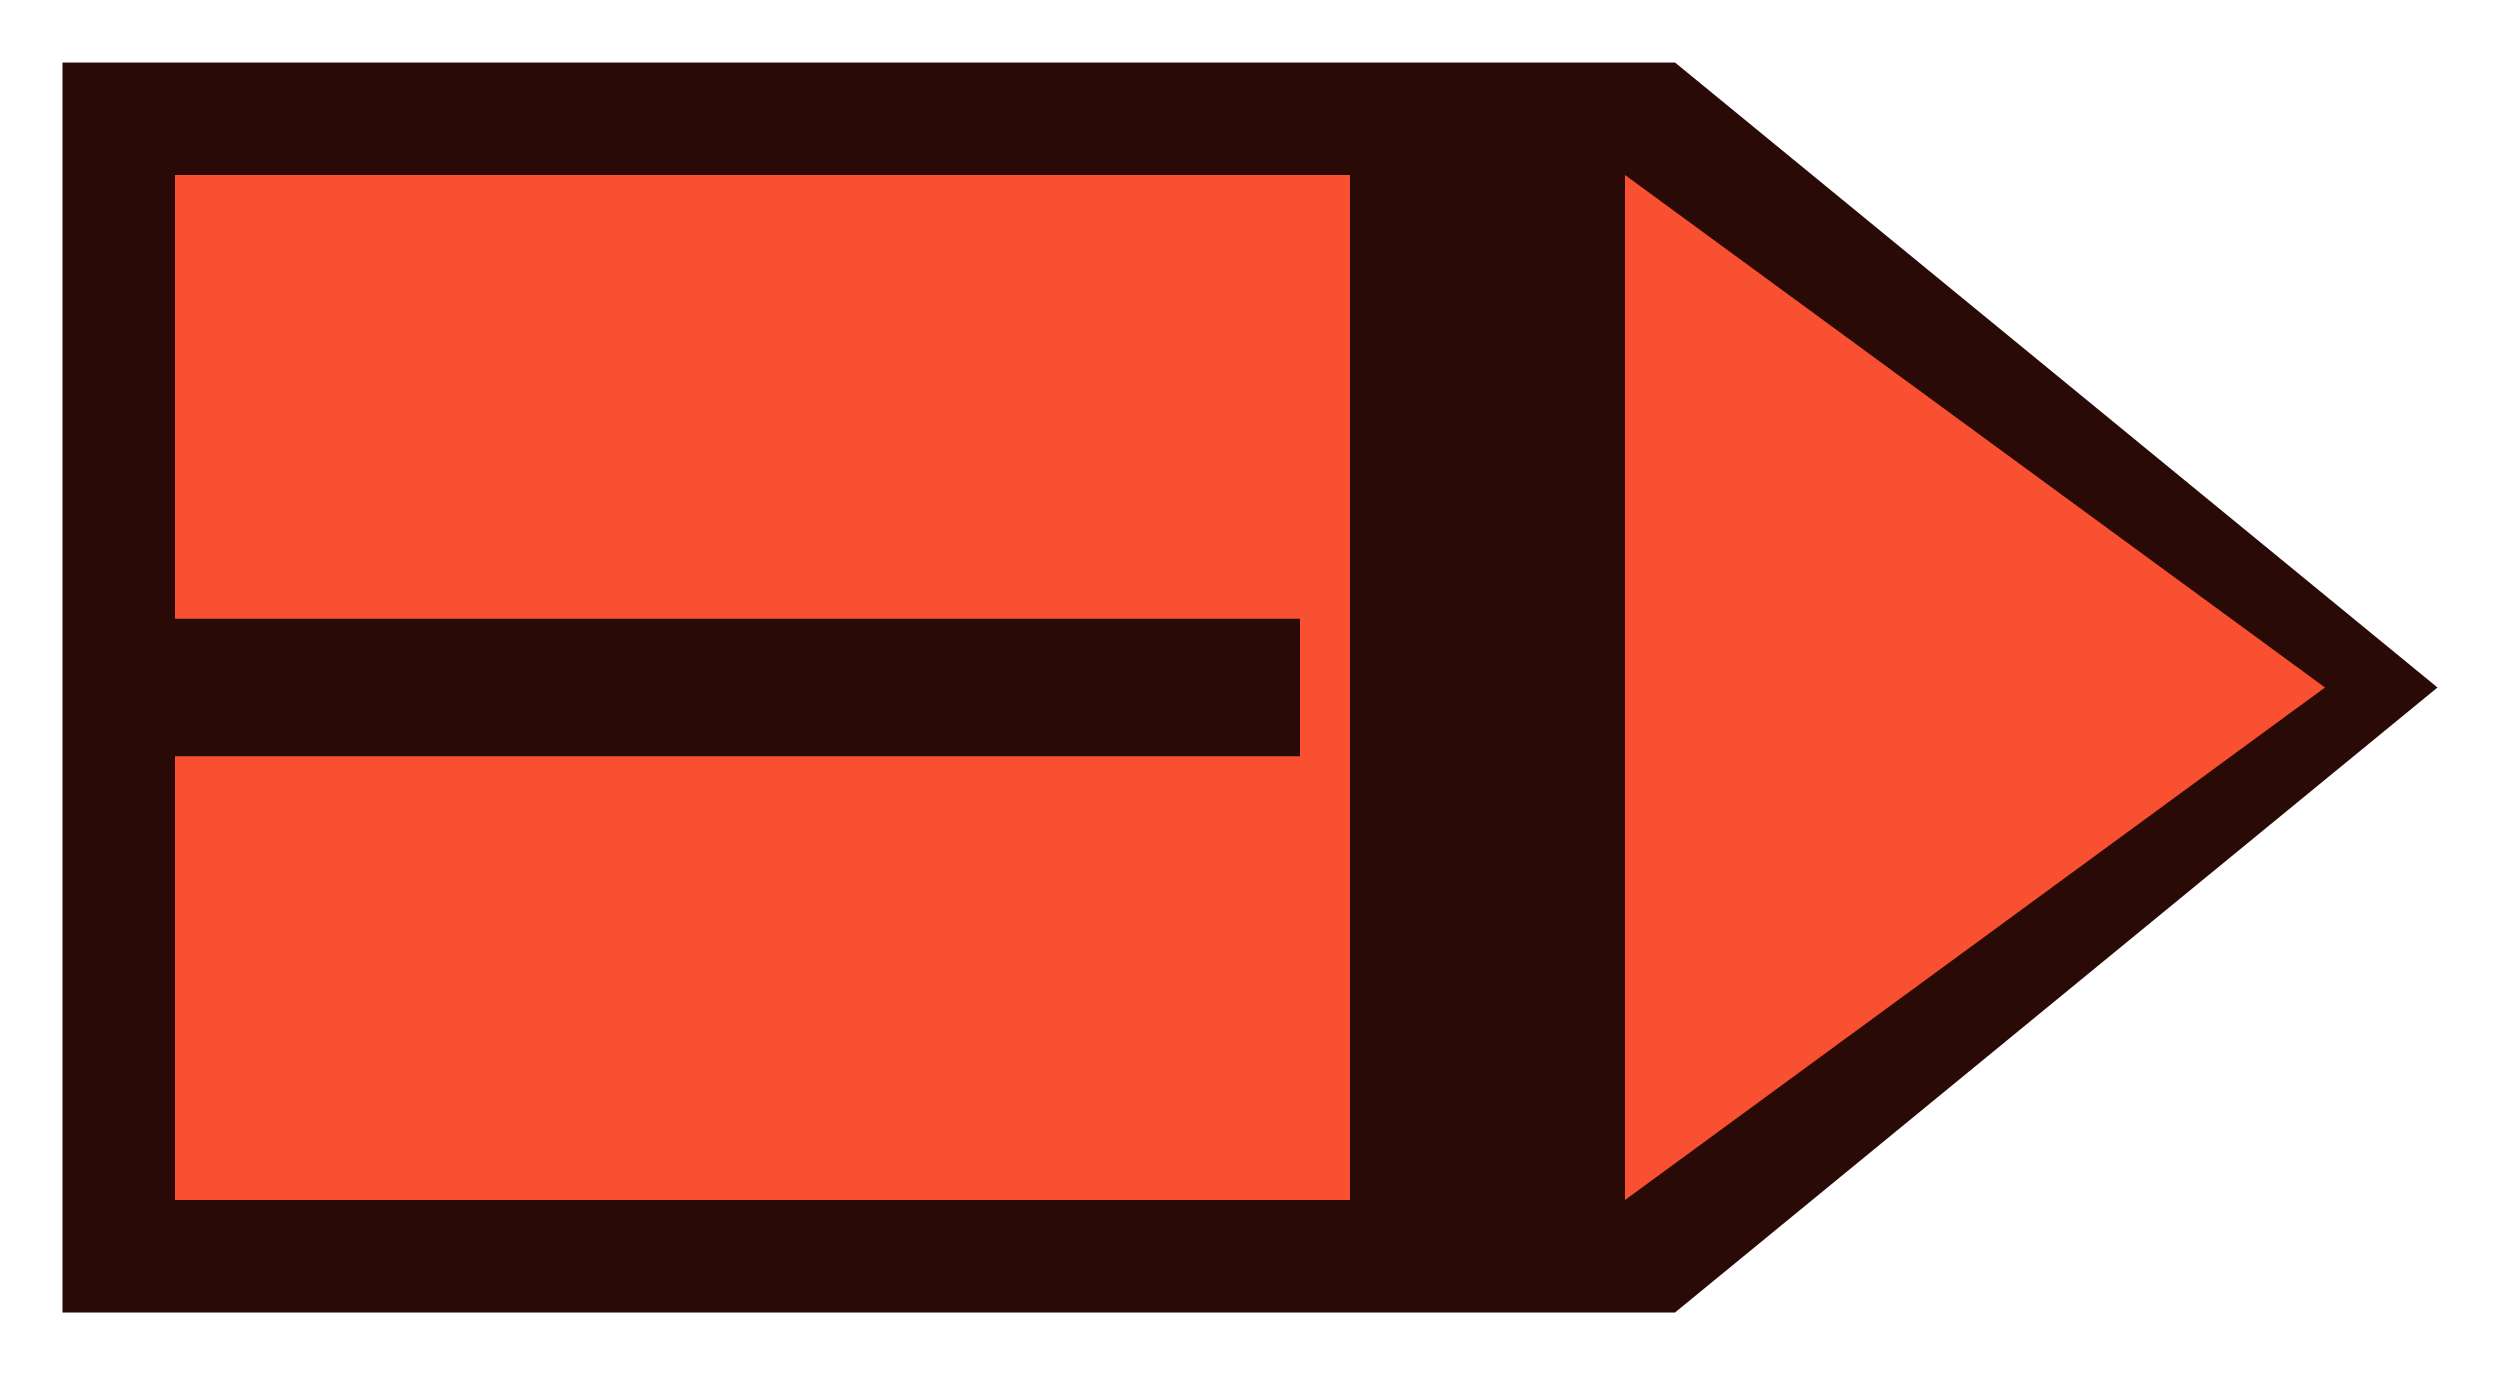
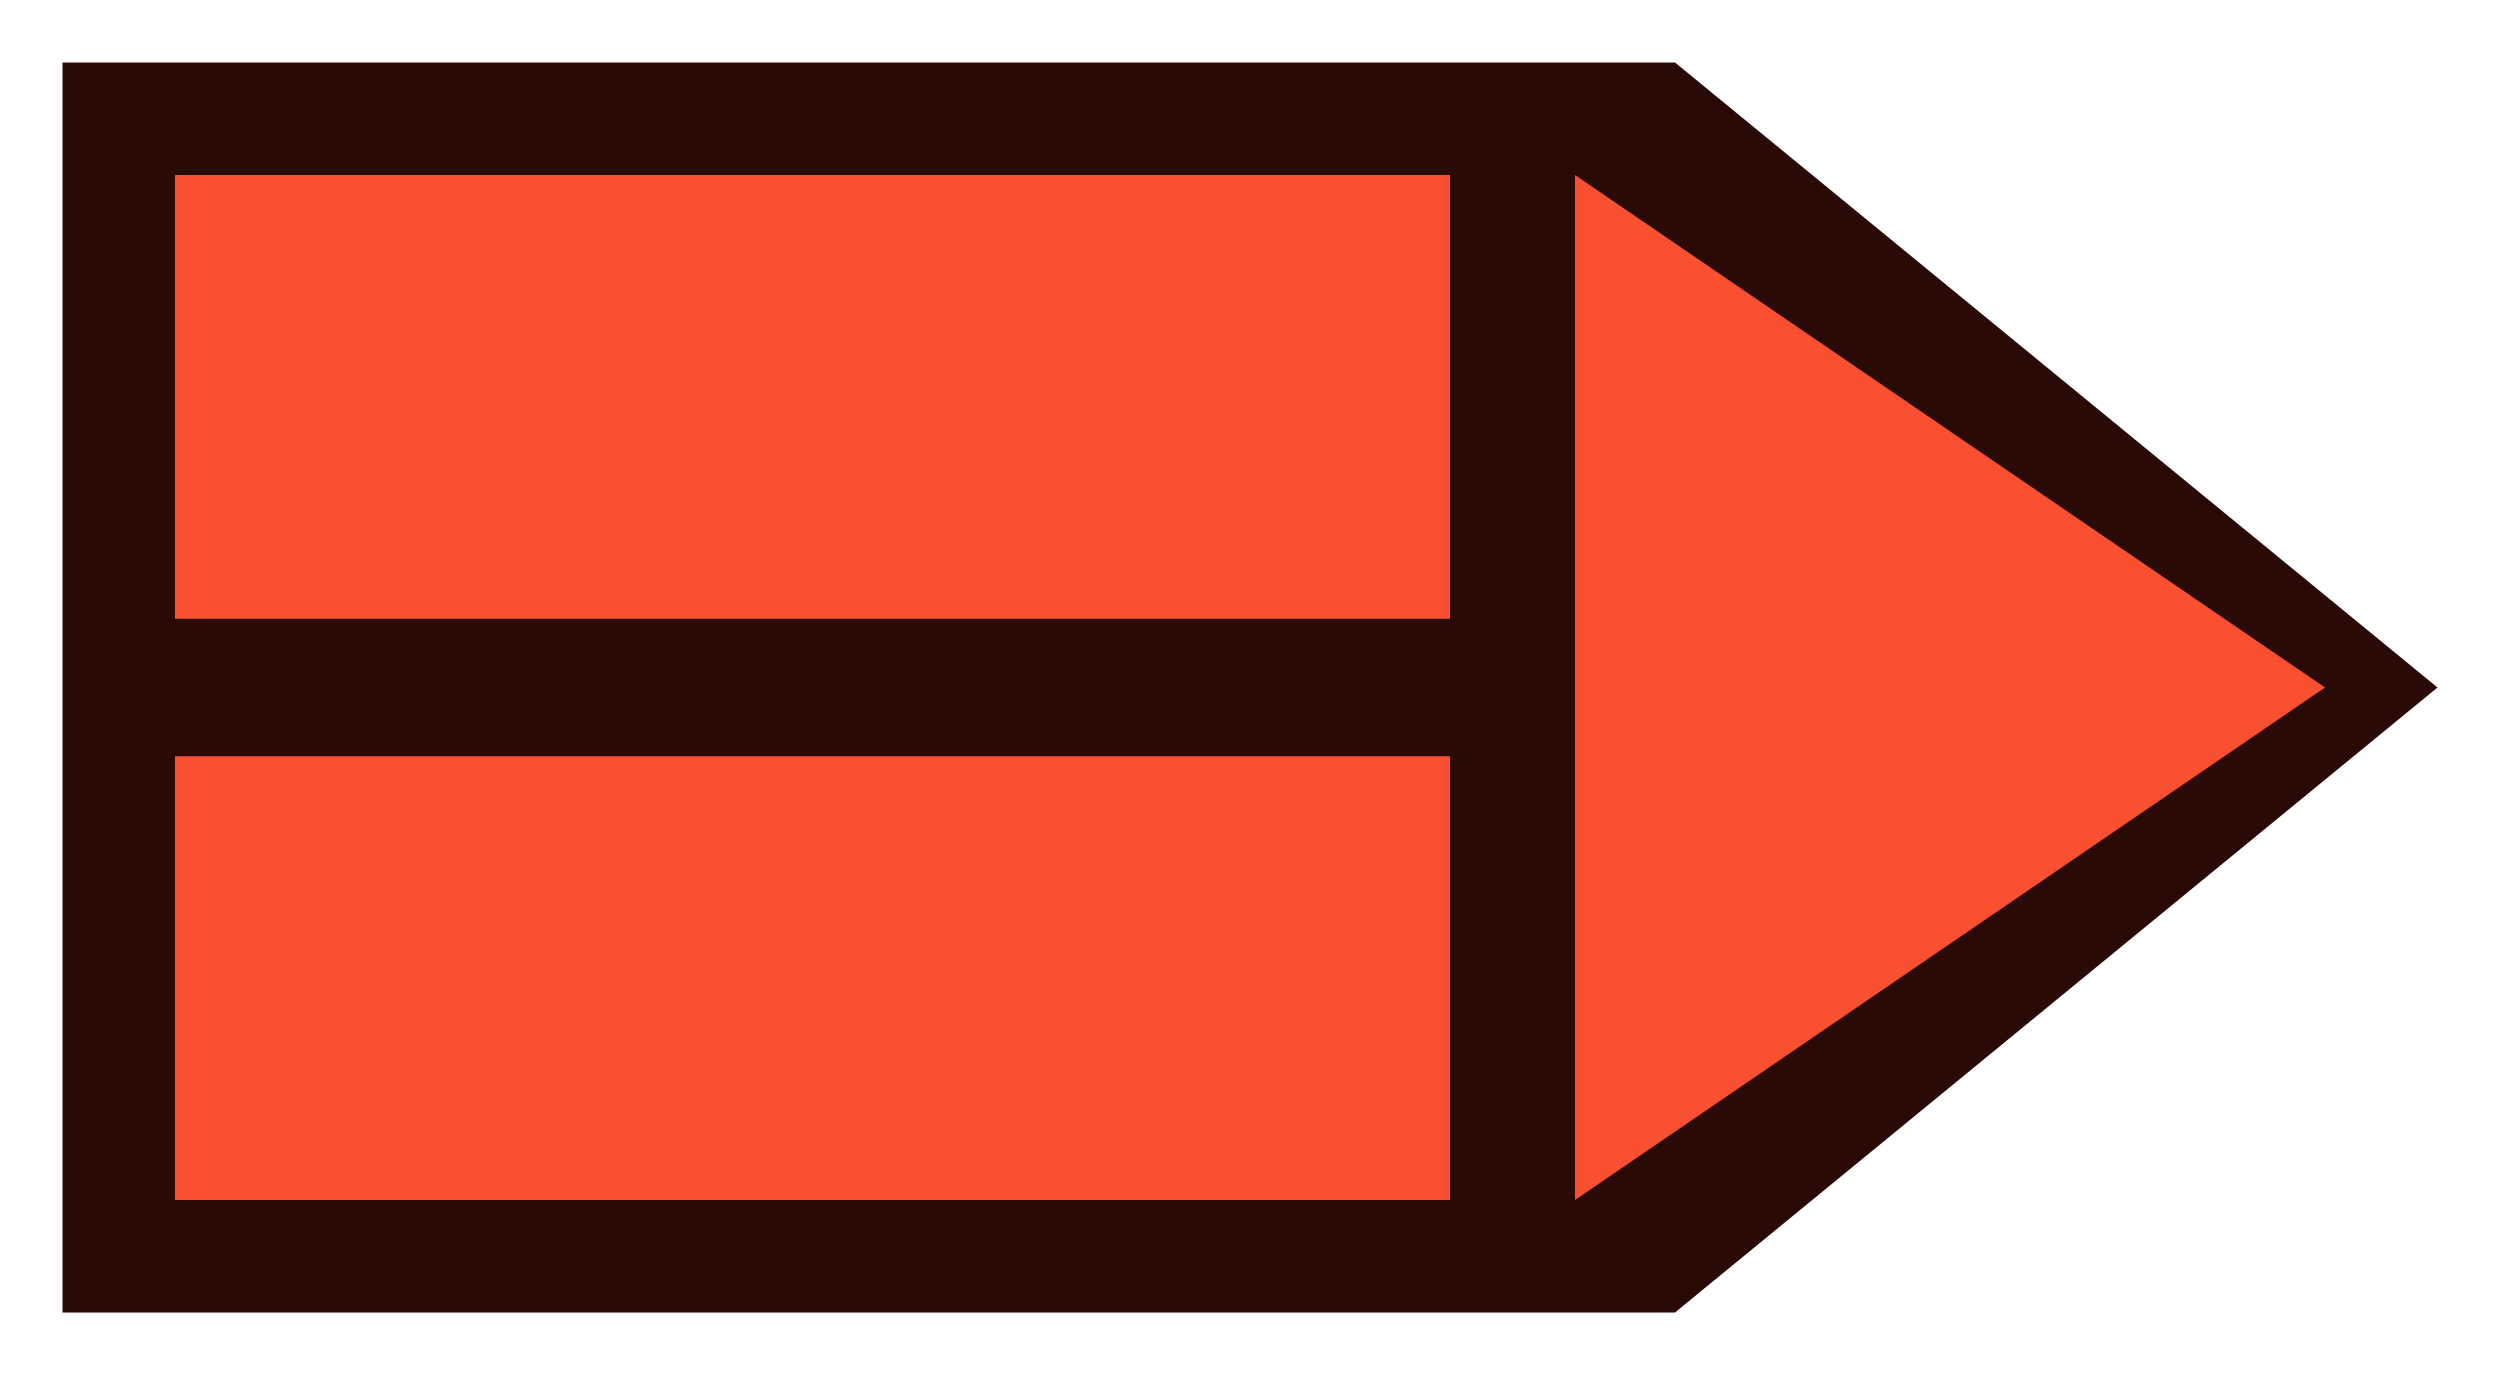
<svg xmlns="http://www.w3.org/2000/svg" width="20.0" height="11.0" viewBox="0 0 20.0 11.0">
  <path d="M0.5 0.5H13.4V10.5H0.5ZM13.4 0.5L19.5 5.5L13.4 10.5Z" fill="#2a0a06" />
-   <path d="M1.4 1.4H10.8V9.6H1.4ZM13.0 1.4L18.6 5.5L13.0 9.6Z" fill="#f85030" />
-   <path d="M0.7 5.5L10.4 5.5" fill="none" stroke="#2a0a06" stroke-width="1.1" stroke-linecap="butt" />
+   <path d="M1.4 1.4H11.6V9.6H1.4ZM12.6 1.4L18.6 5.5L12.6 9.6Z" fill="#f85030" />
+   <path d="M1.4 5.5L11.6 5.5" fill="none" stroke="#2a0a06" stroke-width="1.1" stroke-linecap="butt" />
</svg>
